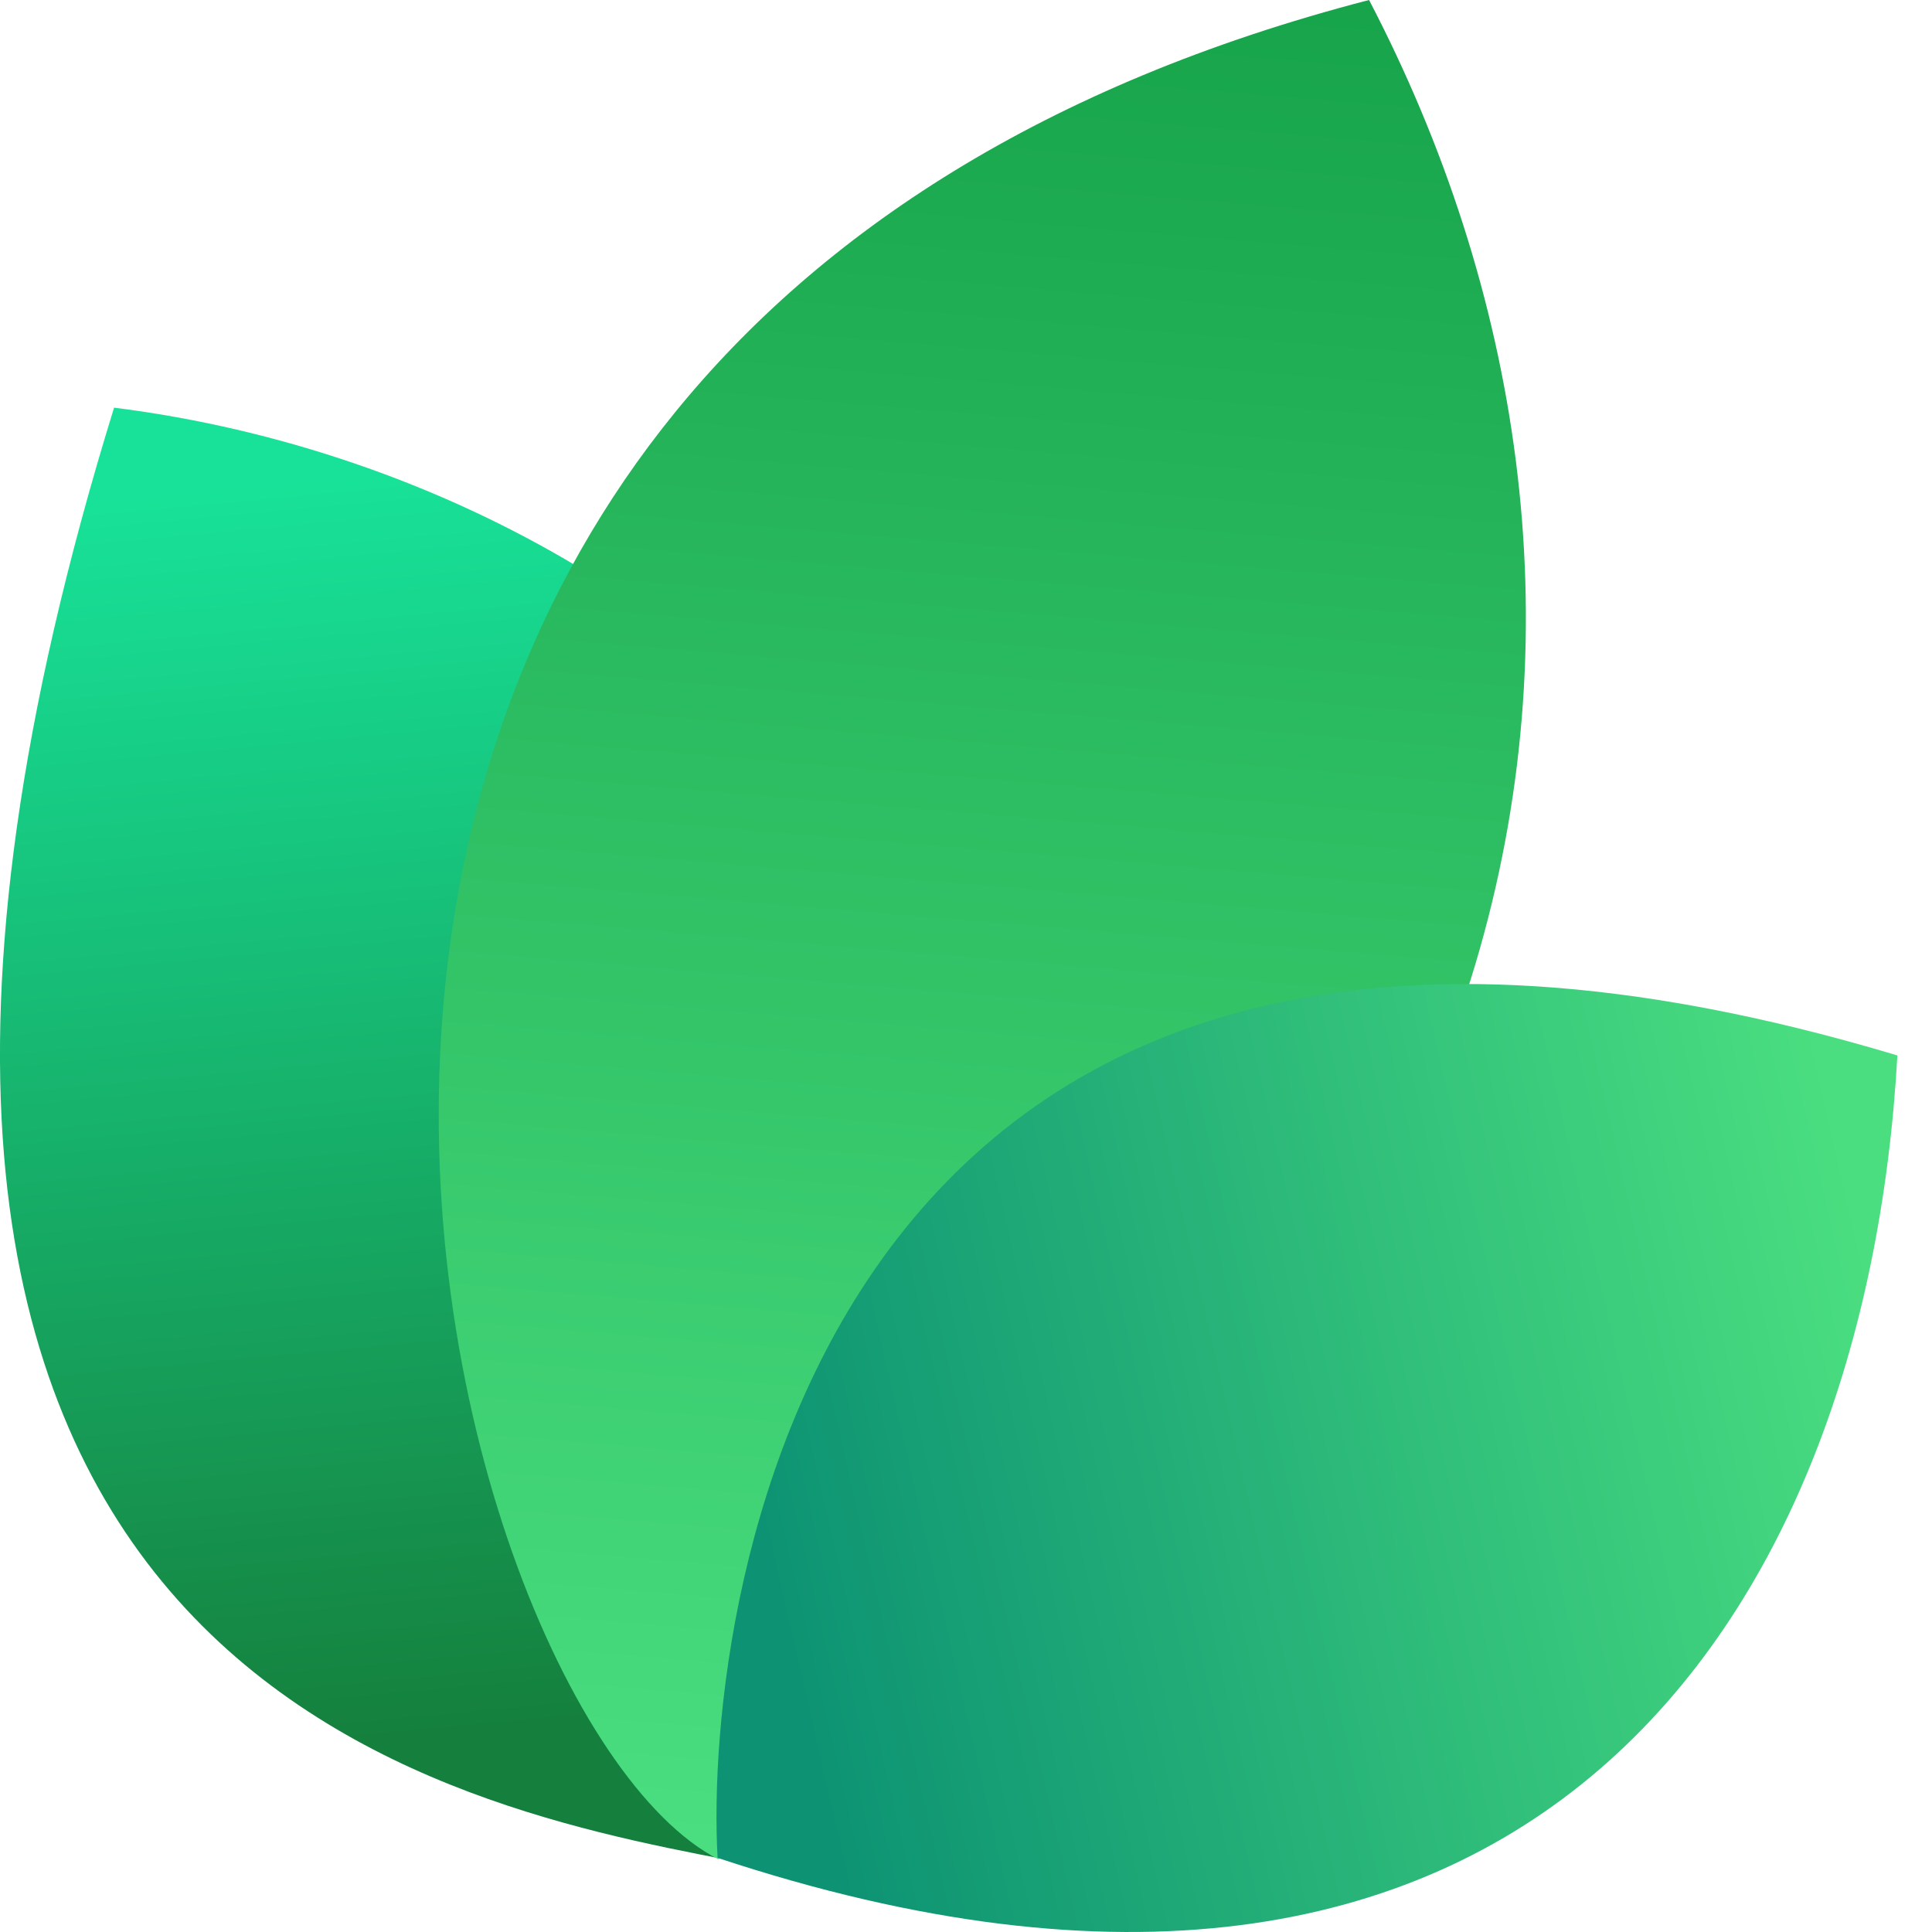
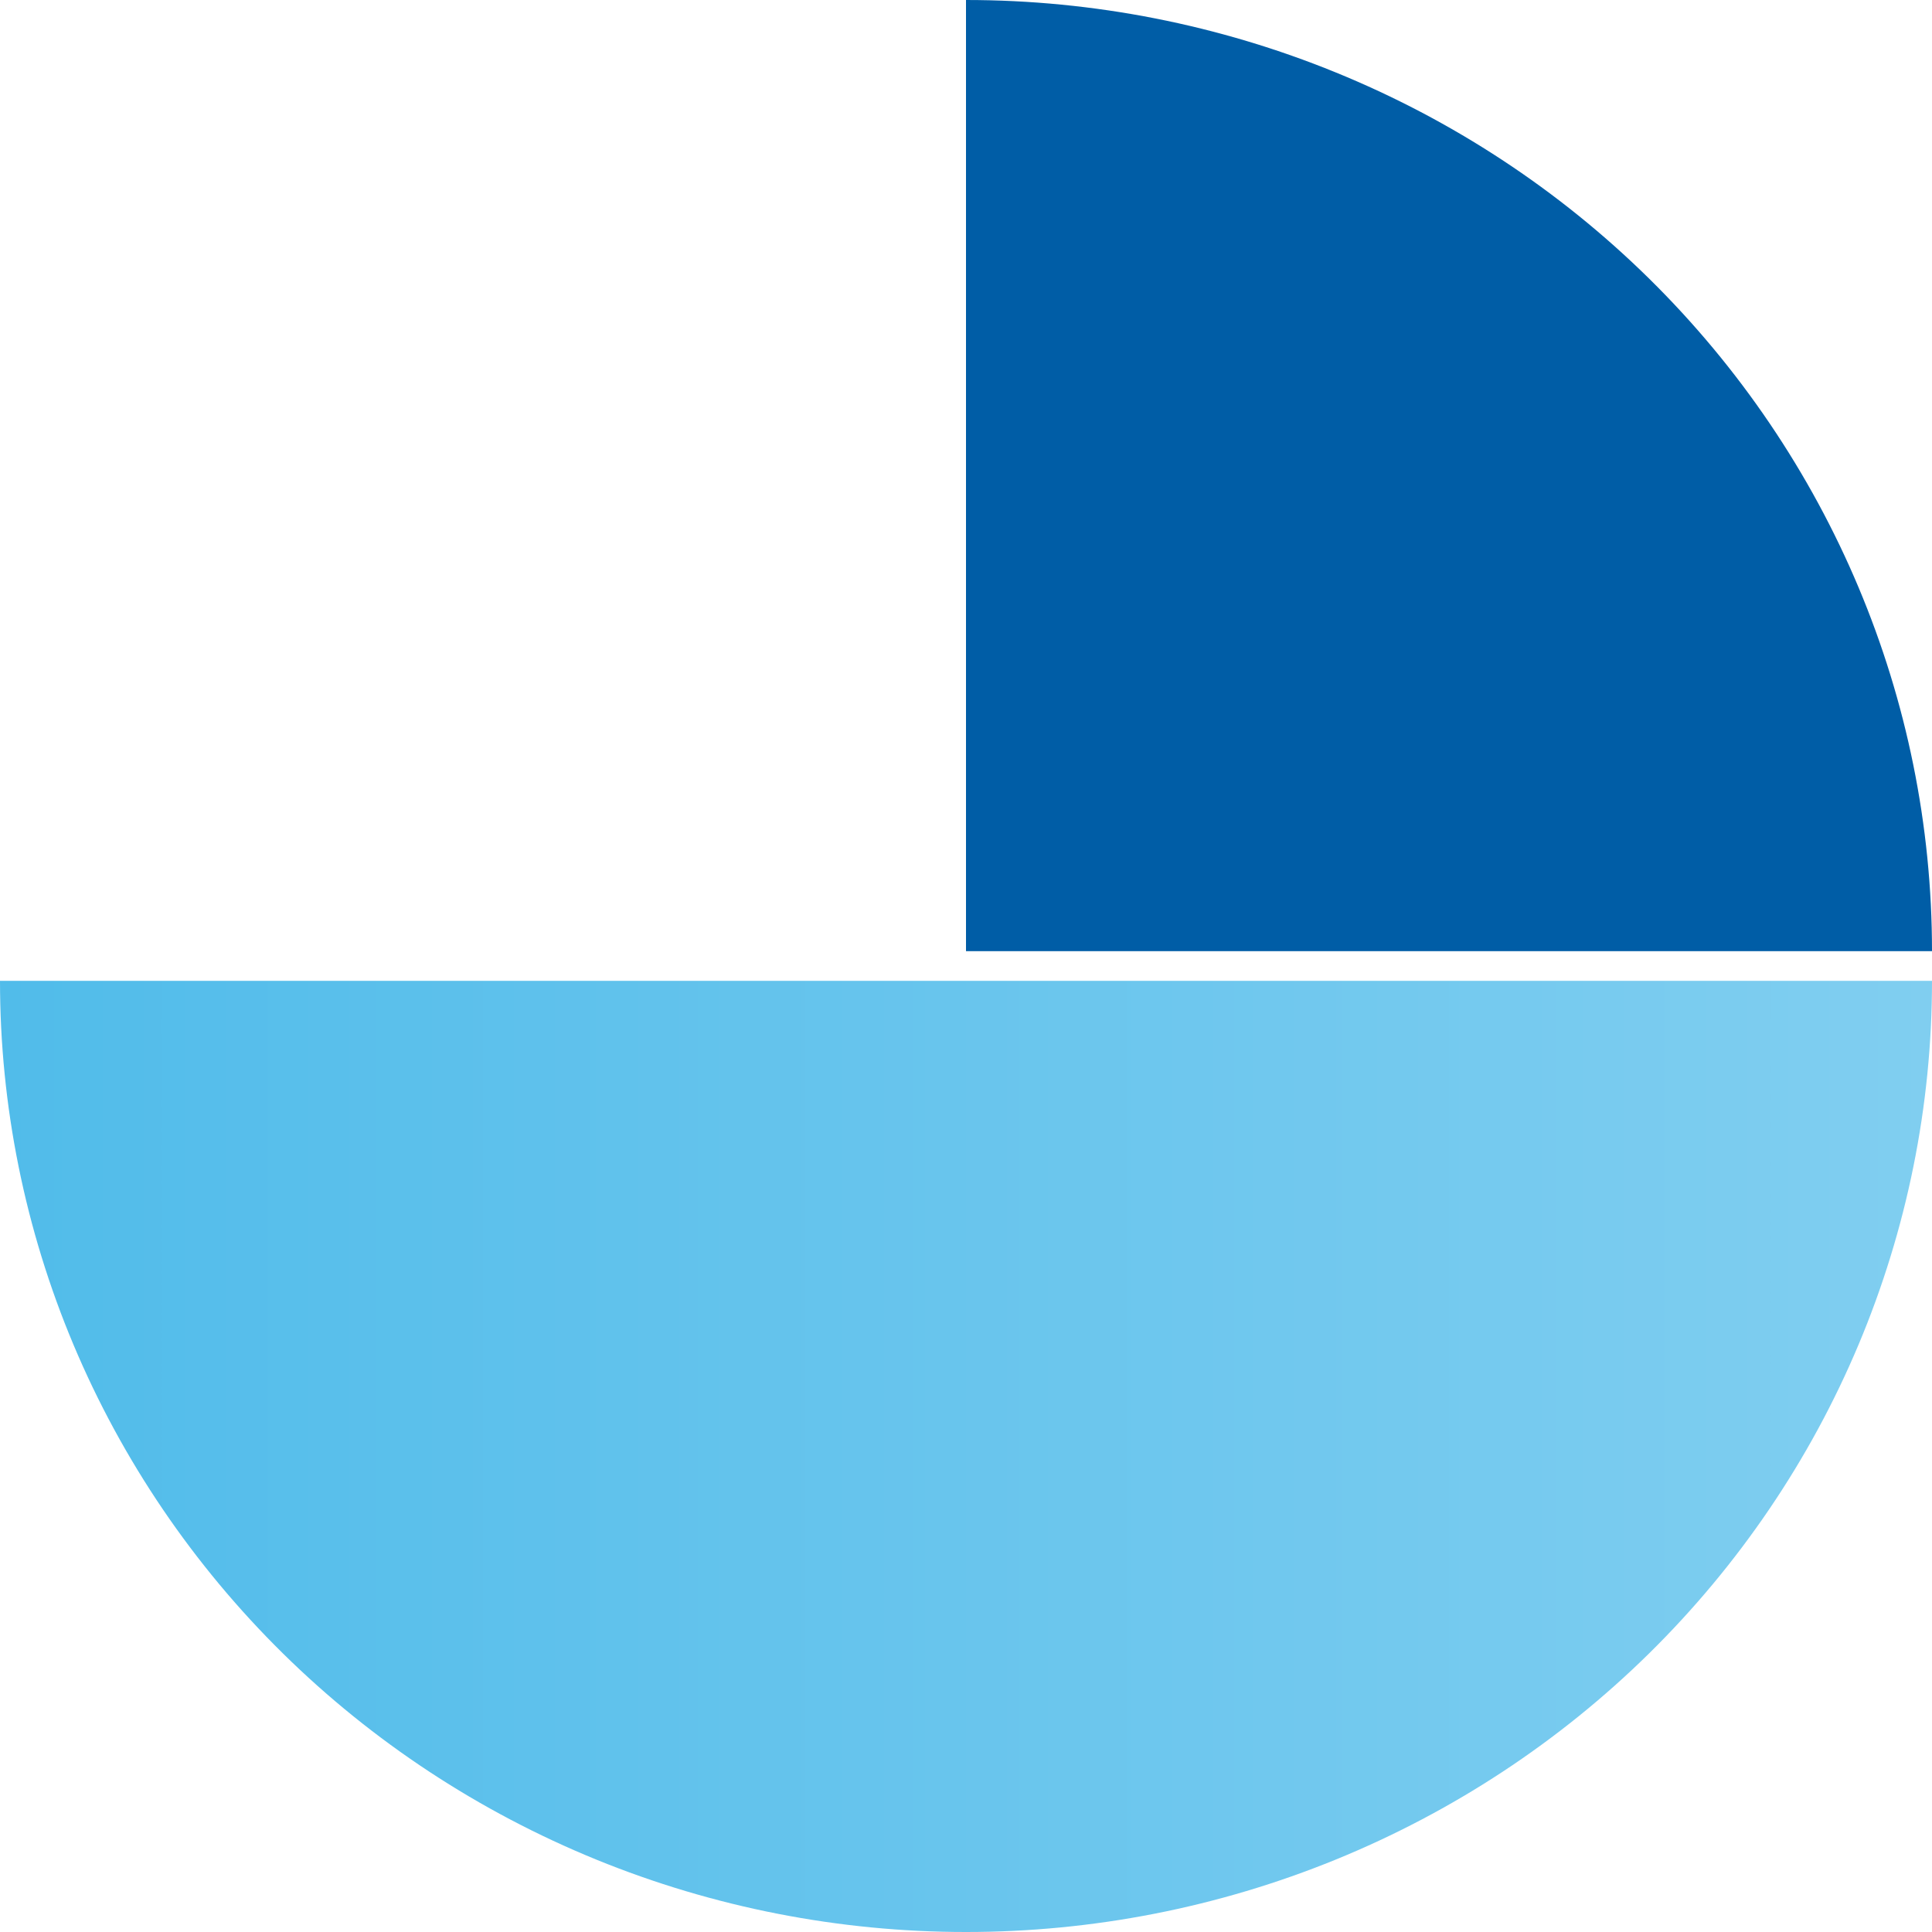
- <svg xmlns="http://www.w3.org/2000/svg" width="24" height="24" viewBox="0 0 24 24" fill="none">
-   <path d="M9.061 23.108C5.268 22.377 -3.391 20.627 1.417 5.064C9.634 6.099 16.973 14.064 9.061 23.108Z" fill="url(#paint0_linear_17557_2021)" />
-   <path d="M8.919 23.094C5.276 21.222 0.784 4.209 17.007 0C20.757 7.193 19.621 16.545 8.919 23.094Z" fill="url(#paint1_linear_17557_2021)" />
-   <path d="M8.914 23.079C8.735 19.882 10.159 9.085 23.57 13.111C23.181 20.123 18.984 26.418 8.914 23.079Z" fill="url(#paint2_linear_17557_2021)" />
+ <svg xmlns="http://www.w3.org/2000/svg" width="32" height="32" viewBox="0 0 32 32" fill="none">
+   <path d="M32 16.246C32 18.315 31.586 20.363 30.782 22.275C29.978 24.186 28.799 25.923 27.314 27.386C25.828 28.849 24.064 30.009 22.123 30.801C20.182 31.593 18.101 32 16 32C13.899 32 11.818 31.593 9.877 30.801C7.936 30.009 6.172 28.849 4.686 27.386C3.201 25.923 2.022 24.186 1.218 22.275C0.414 20.363 -1.83688e-07 18.315 0 16.246L32 16.246Z" fill="url(#paint0_linear_2_66)" />
+   <path d="M16 0C20.244 4.98243e-08 24.313 1.66 27.314 4.614C30.314 7.569 32 11.576 32 15.754L16 15.754V0Z" fill="#005DA6" />
  <defs>
-     <linearGradient id="paint0_linear_17557_2021" x1="3.776" y1="5.916" x2="5.232" y2="21.559" gradientUnits="userSpaceOnUse">
-       <stop stop-color="#18E299" />
-       <stop offset="1" stop-color="#15803D" />
-     </linearGradient>
-     <linearGradient id="paint1_linear_17557_2021" x1="12.171" y1="-0.718" x2="10.19" y2="22.983" gradientUnits="userSpaceOnUse">
-       <stop stop-color="#16A34A" />
-       <stop offset="1" stop-color="#4ADE80" />
-     </linearGradient>
-     <linearGradient id="paint2_linear_17557_2021" x1="23.133" y1="15.353" x2="9.338" y2="18.52" gradientUnits="userSpaceOnUse">
-       <stop stop-color="#4ADE80" />
-       <stop offset="1" stop-color="#0D9373" />
+     <linearGradient id="paint0_linear_2_66" x1="32" y1="0" x2="0" y2="0" gradientUnits="userSpaceOnUse">
+       <stop stop-color="#80CEF0" />
+       <stop offset="1" stop-color="#51BCEA" />
    </linearGradient>
  </defs>
</svg>
